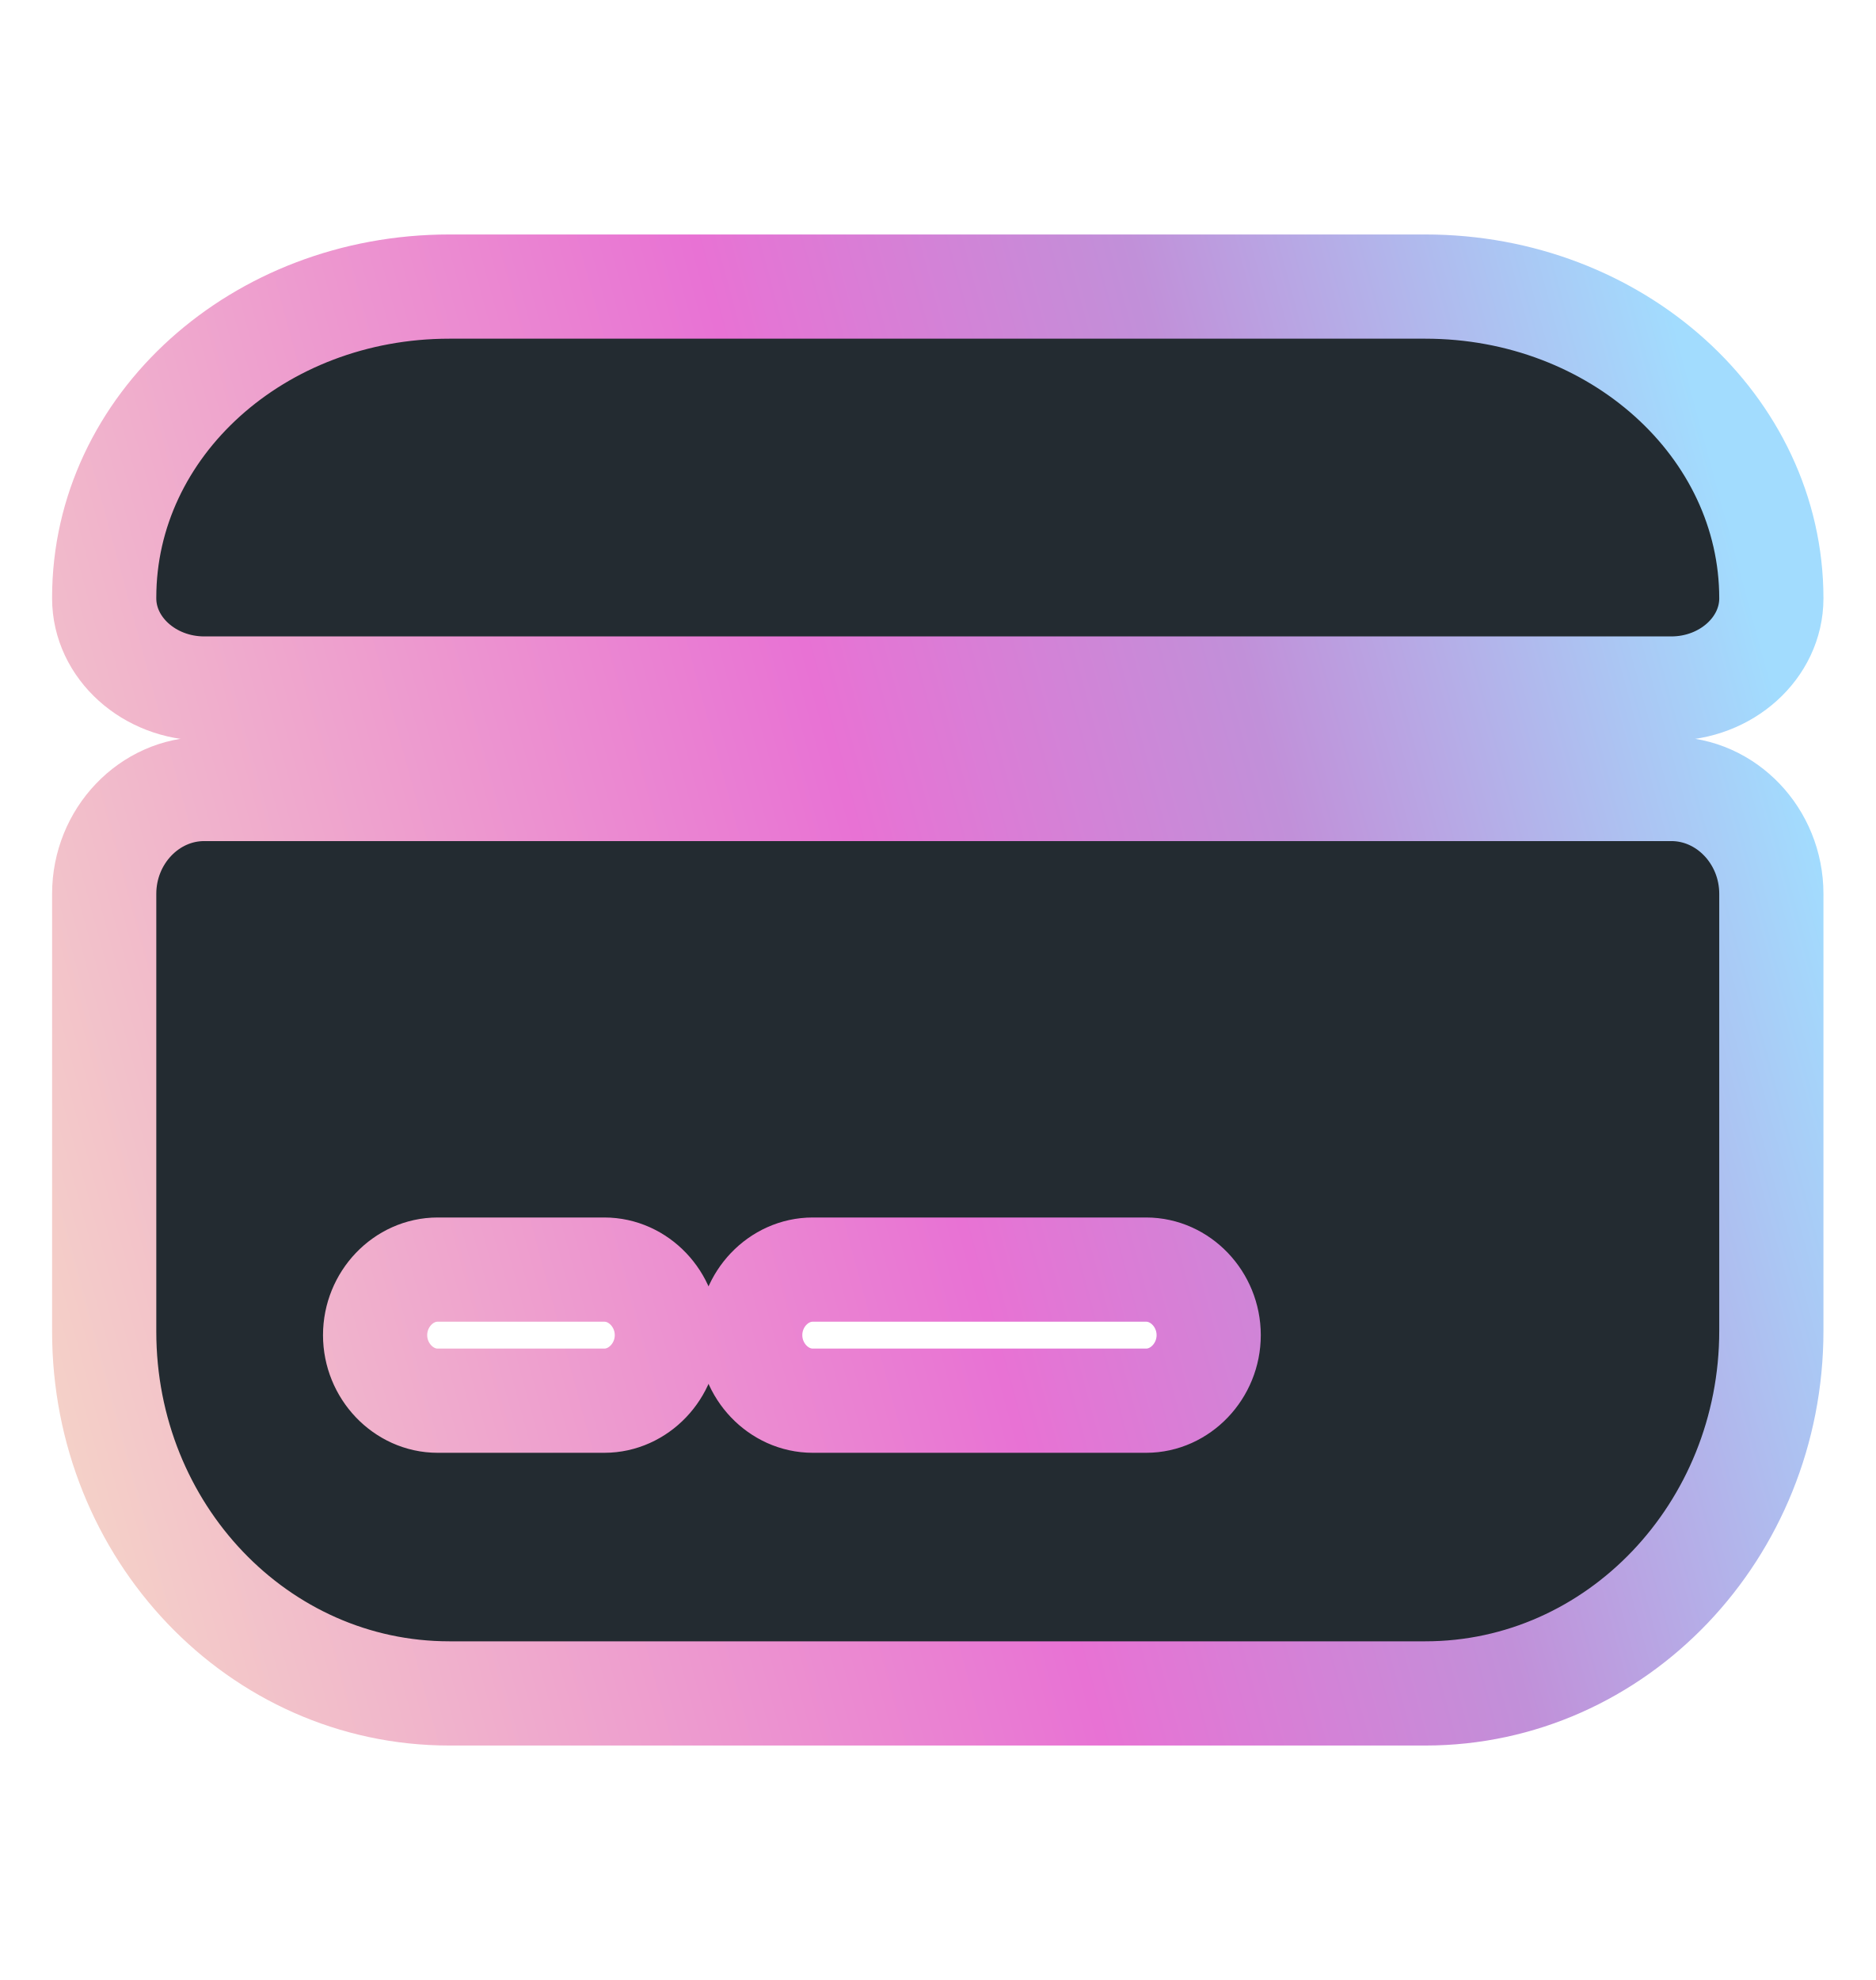
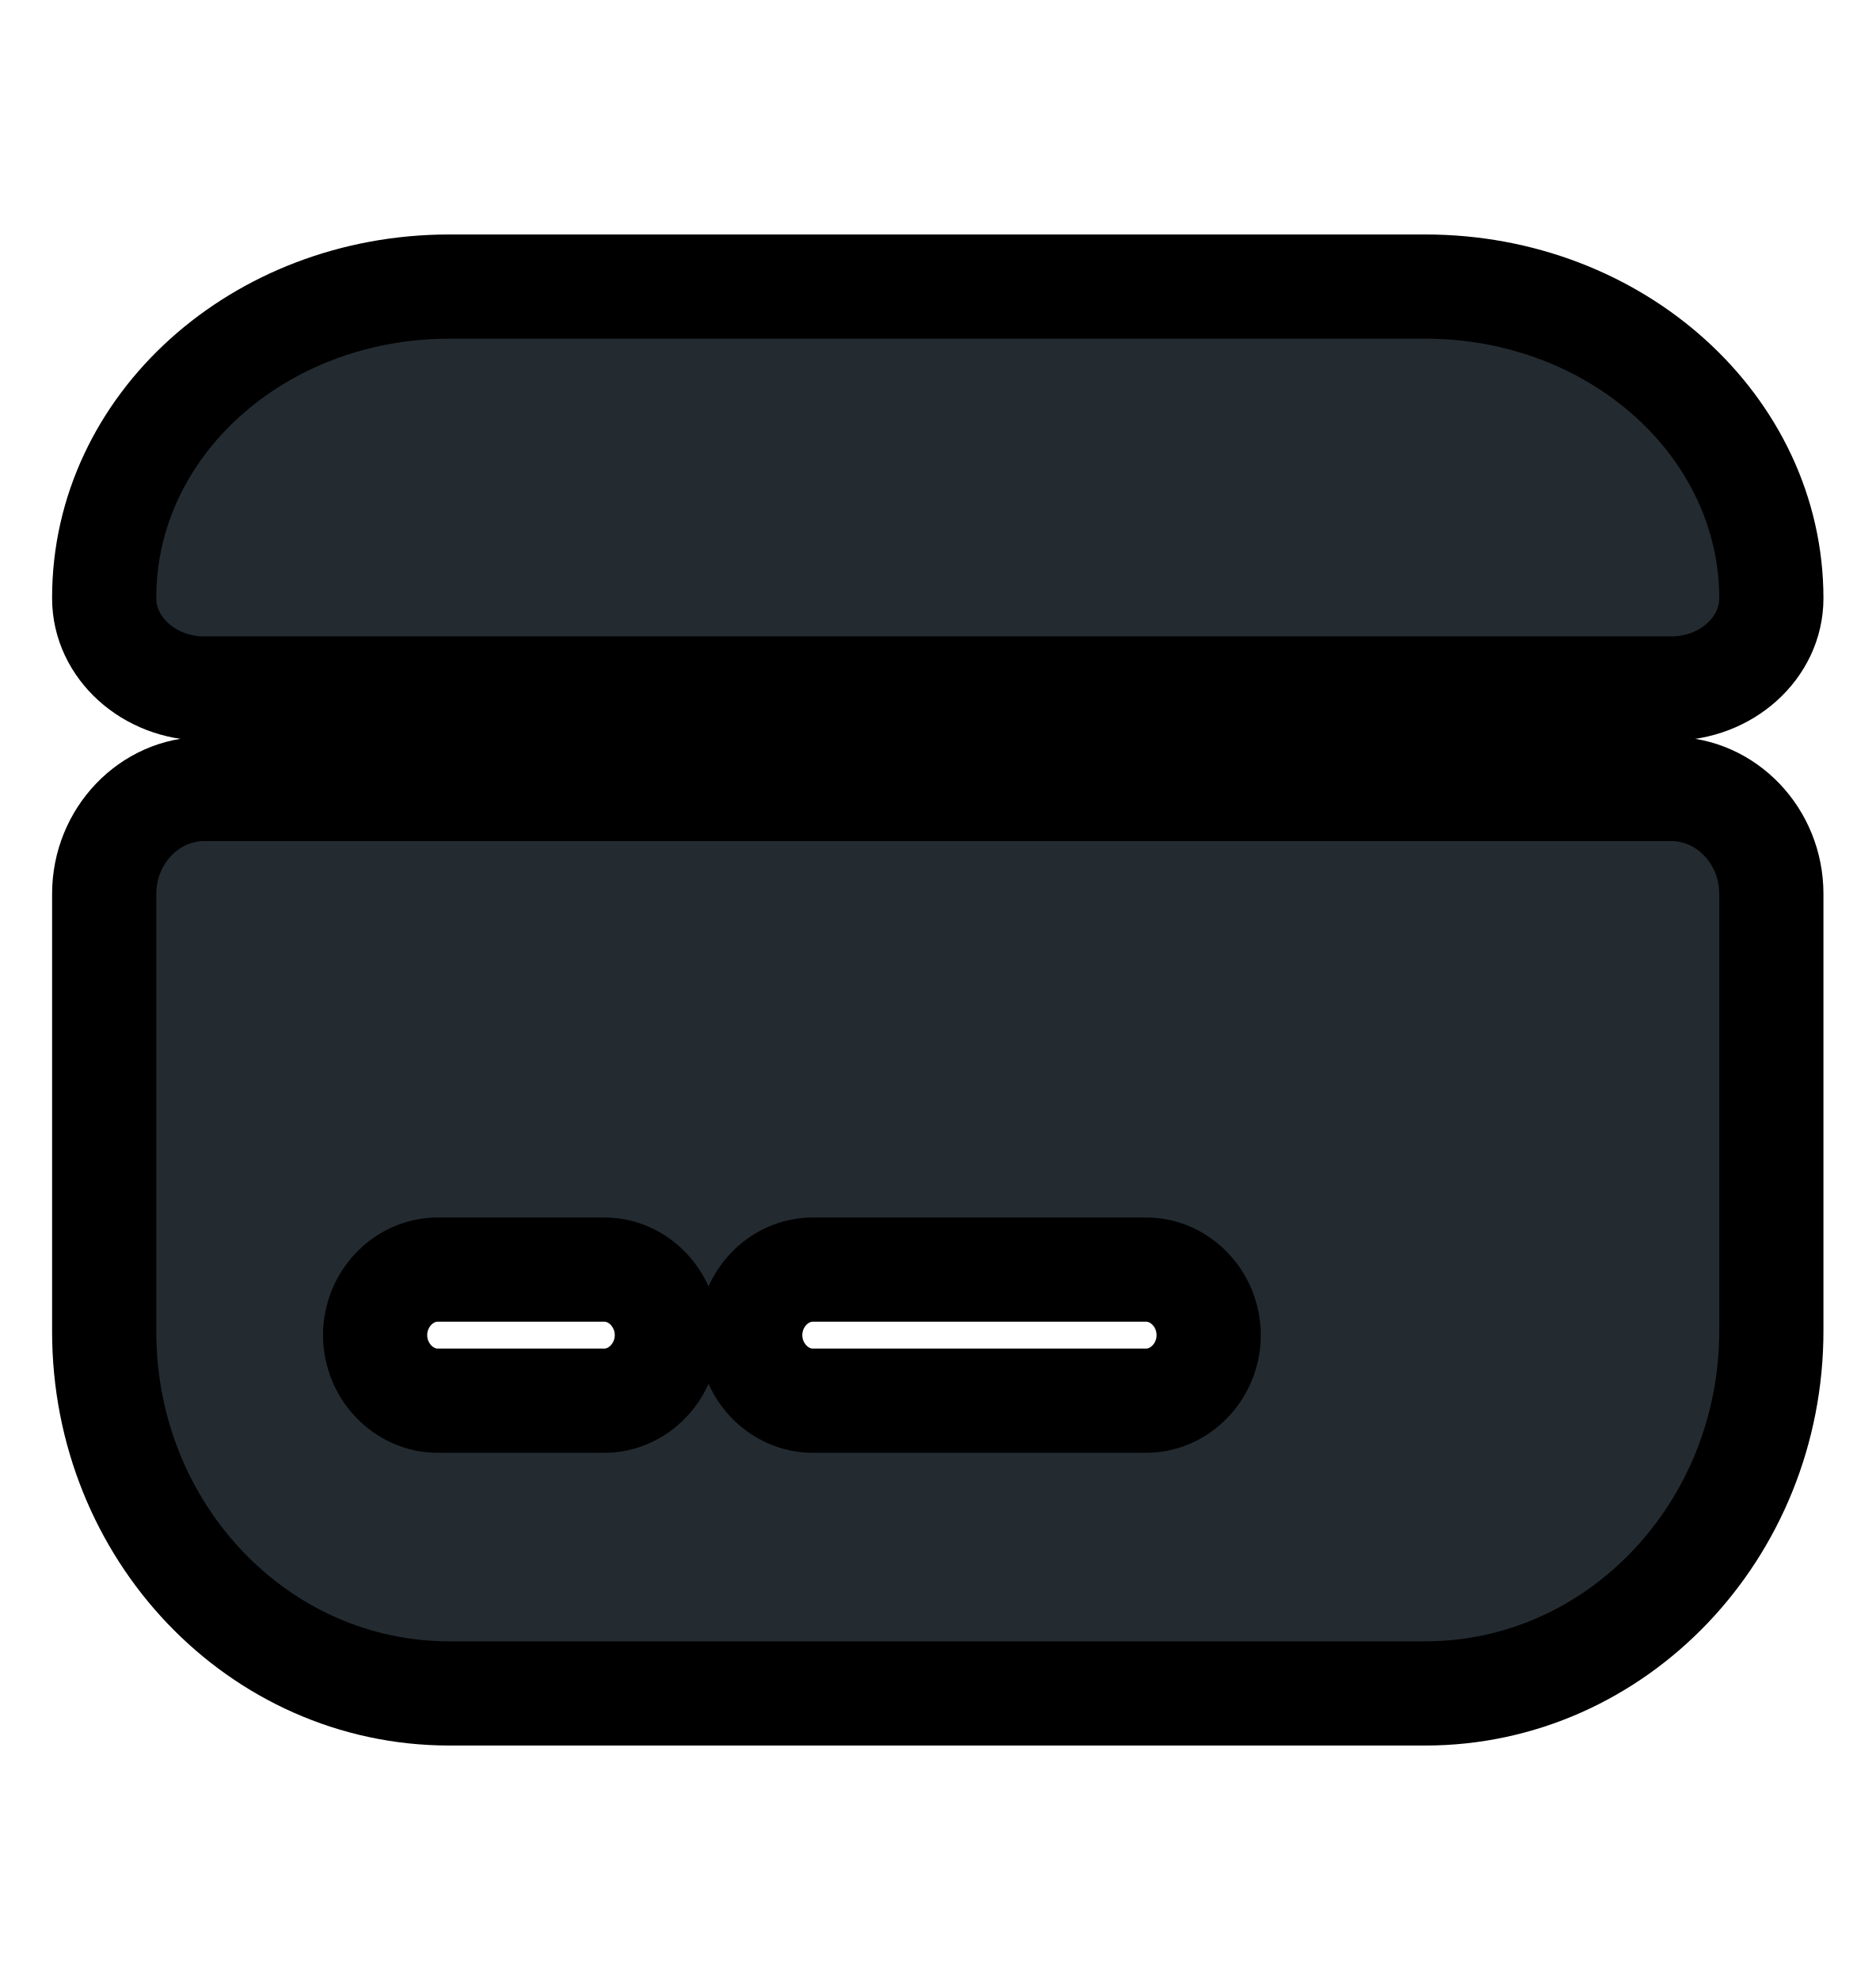
<svg xmlns="http://www.w3.org/2000/svg" width="18" height="19" viewBox="0 0 18 19" fill="none">
  <path d="M17 5.742C17 6.217 16.568 6.607 16.04 6.607H1.96C1.432 6.607 1 6.217 1 5.742V5.734C1 4.083 2.48 2.75 4.312 2.75H13.68C15.512 2.75 17 4.09 17 5.742Z" fill="#232B31" />
  <path d="M1 8.577V12.778C1 14.698 2.48 16.25 4.312 16.25H13.68C15.512 16.25 17 14.69 17 12.77V8.577C17 8.024 16.568 7.571 16.04 7.571H1.96C1.432 7.571 1 8.024 1 8.577ZM5.8 13.441H4.2C3.872 13.441 3.6 13.155 3.6 12.812C3.6 12.468 3.872 12.183 4.2 12.183H5.8C6.128 12.183 6.4 12.468 6.4 12.812C6.4 13.155 6.128 13.441 5.8 13.441ZM11 13.441H7.8C7.472 13.441 7.2 13.155 7.2 12.812C7.2 12.468 7.472 12.183 7.8 12.183H11C11.328 12.183 11.6 12.468 11.6 12.812C11.6 13.155 11.328 13.441 11 13.441Z" fill="#232B31" />
  <path d="M17 5.742C17 6.217 16.568 6.607 16.04 6.607H1.96C1.432 6.607 1 6.217 1 5.742V5.734C1 4.083 2.48 2.75 4.312 2.75H13.68C15.512 2.75 17 4.09 17 5.742Z" stroke="url(#paint0_linear_2_186)" />
  <path d="M1 8.577V12.778C1 14.698 2.48 16.25 4.312 16.25H13.68C15.512 16.25 17 14.69 17 12.77V8.577C17 8.024 16.568 7.571 16.04 7.571H1.96C1.432 7.571 1 8.024 1 8.577ZM5.8 13.441H4.2C3.872 13.441 3.6 13.155 3.6 12.812C3.6 12.468 3.872 12.183 4.2 12.183H5.8C6.128 12.183 6.4 12.468 6.4 12.812C6.4 13.155 6.128 13.441 5.8 13.441ZM11 13.441H7.8C7.472 13.441 7.2 13.155 7.2 12.812C7.2 12.468 7.472 12.183 7.8 12.183H11C11.328 12.183 11.6 12.468 11.6 12.812C11.6 13.155 11.328 13.441 11 13.441Z" stroke="url(#paint1_linear_2_186)" />
  <defs>
    <linearGradient id="paint0_linear_2_186" x1="-1.551" y1="10.7" x2="19.247" y2="5.059" gradientUnits="userSpaceOnUse">
-       <stop stop-color="#F6DEC6" />
-       <stop offset="0.47" stop-color="#E872D4" />
-       <stop offset="0.657" stop-color="#C190D9" />
-       <stop offset="0.882" stop-color="#A2DCFE" />
+       <stop stopColor="#F6DEC6" />
+       <stop offset="0.47" stopColor="#E872D4" />
+       <stop offset="0.657" stopColor="#C190D9" />
+       <stop offset="0.882" stopColor="#A2DCFE" />
    </linearGradient>
    <linearGradient id="paint1_linear_2_186" x1="-1.551" y1="10.7" x2="19.247" y2="5.059" gradientUnits="userSpaceOnUse">
-       <stop stop-color="#F6DEC6" />
-       <stop offset="0.47" stop-color="#E872D4" />
-       <stop offset="0.657" stop-color="#C190D9" />
-       <stop offset="0.882" stop-color="#A2DCFE" />
+       <stop stopColor="#F6DEC6" />
+       <stop offset="0.47" stopColor="#E872D4" />
+       <stop offset="0.657" stopColor="#C190D9" />
+       <stop offset="0.882" stopColor="#A2DCFE" />
    </linearGradient>
  </defs>
</svg>
